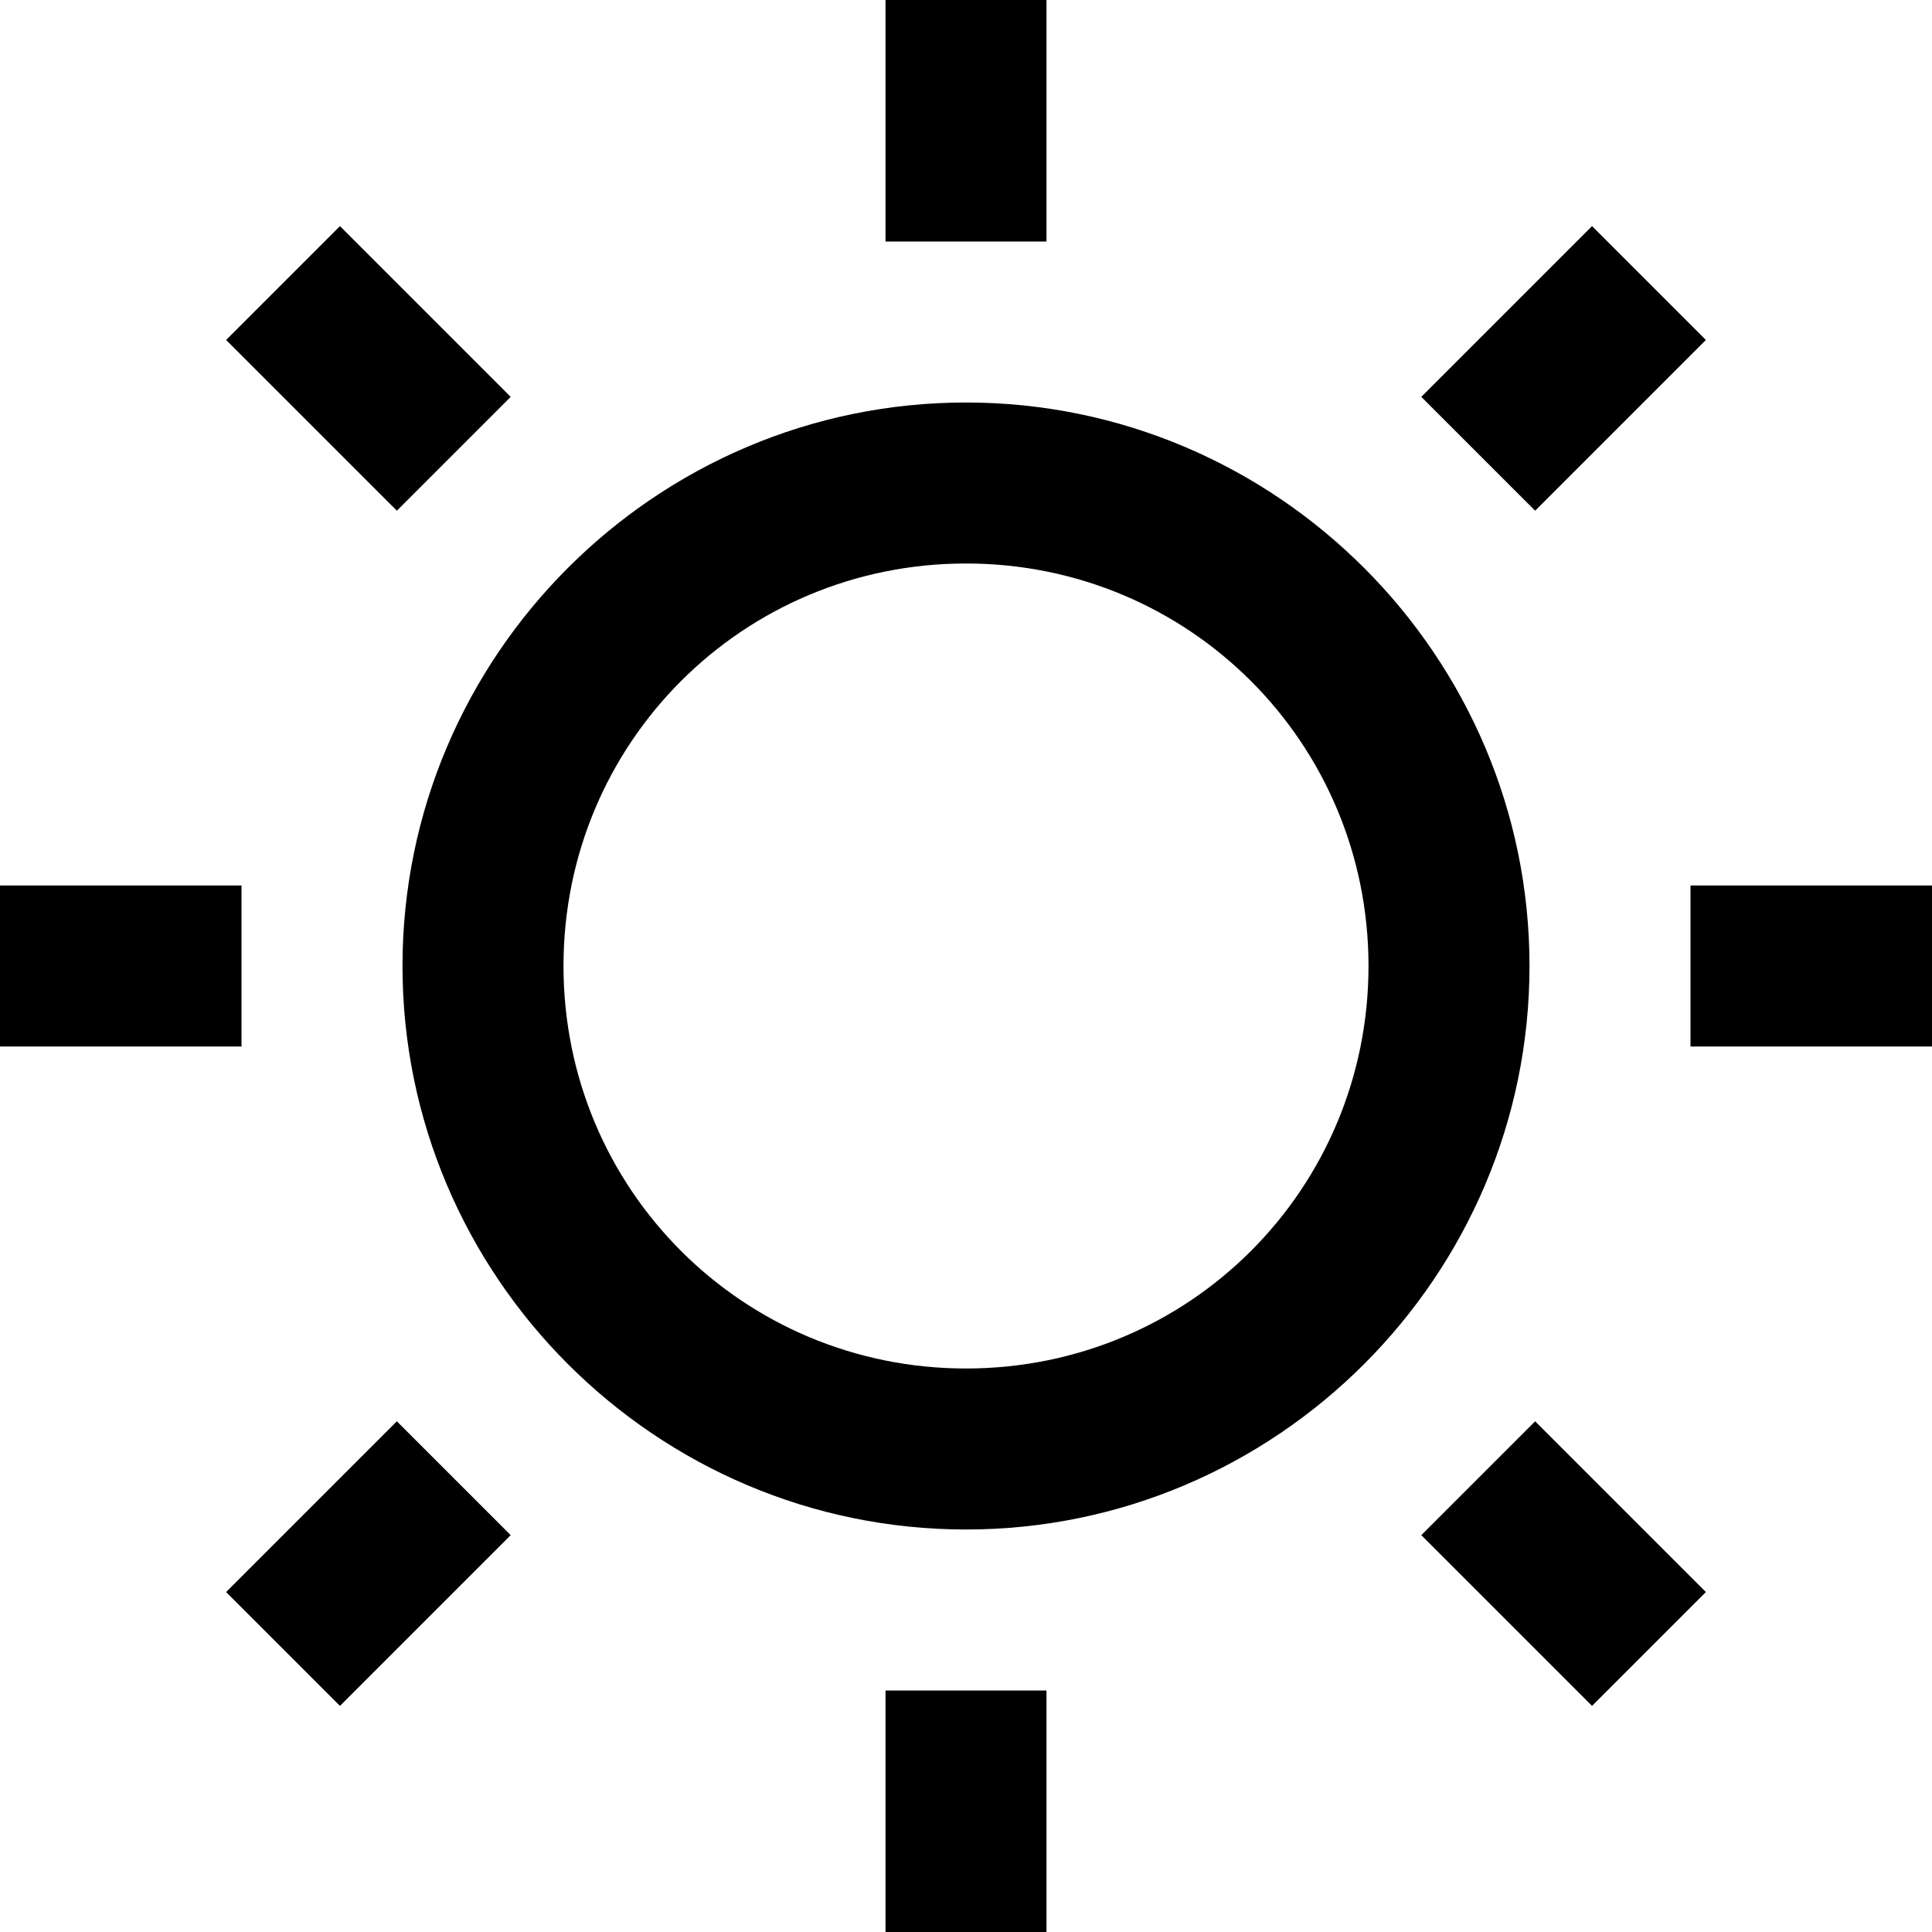
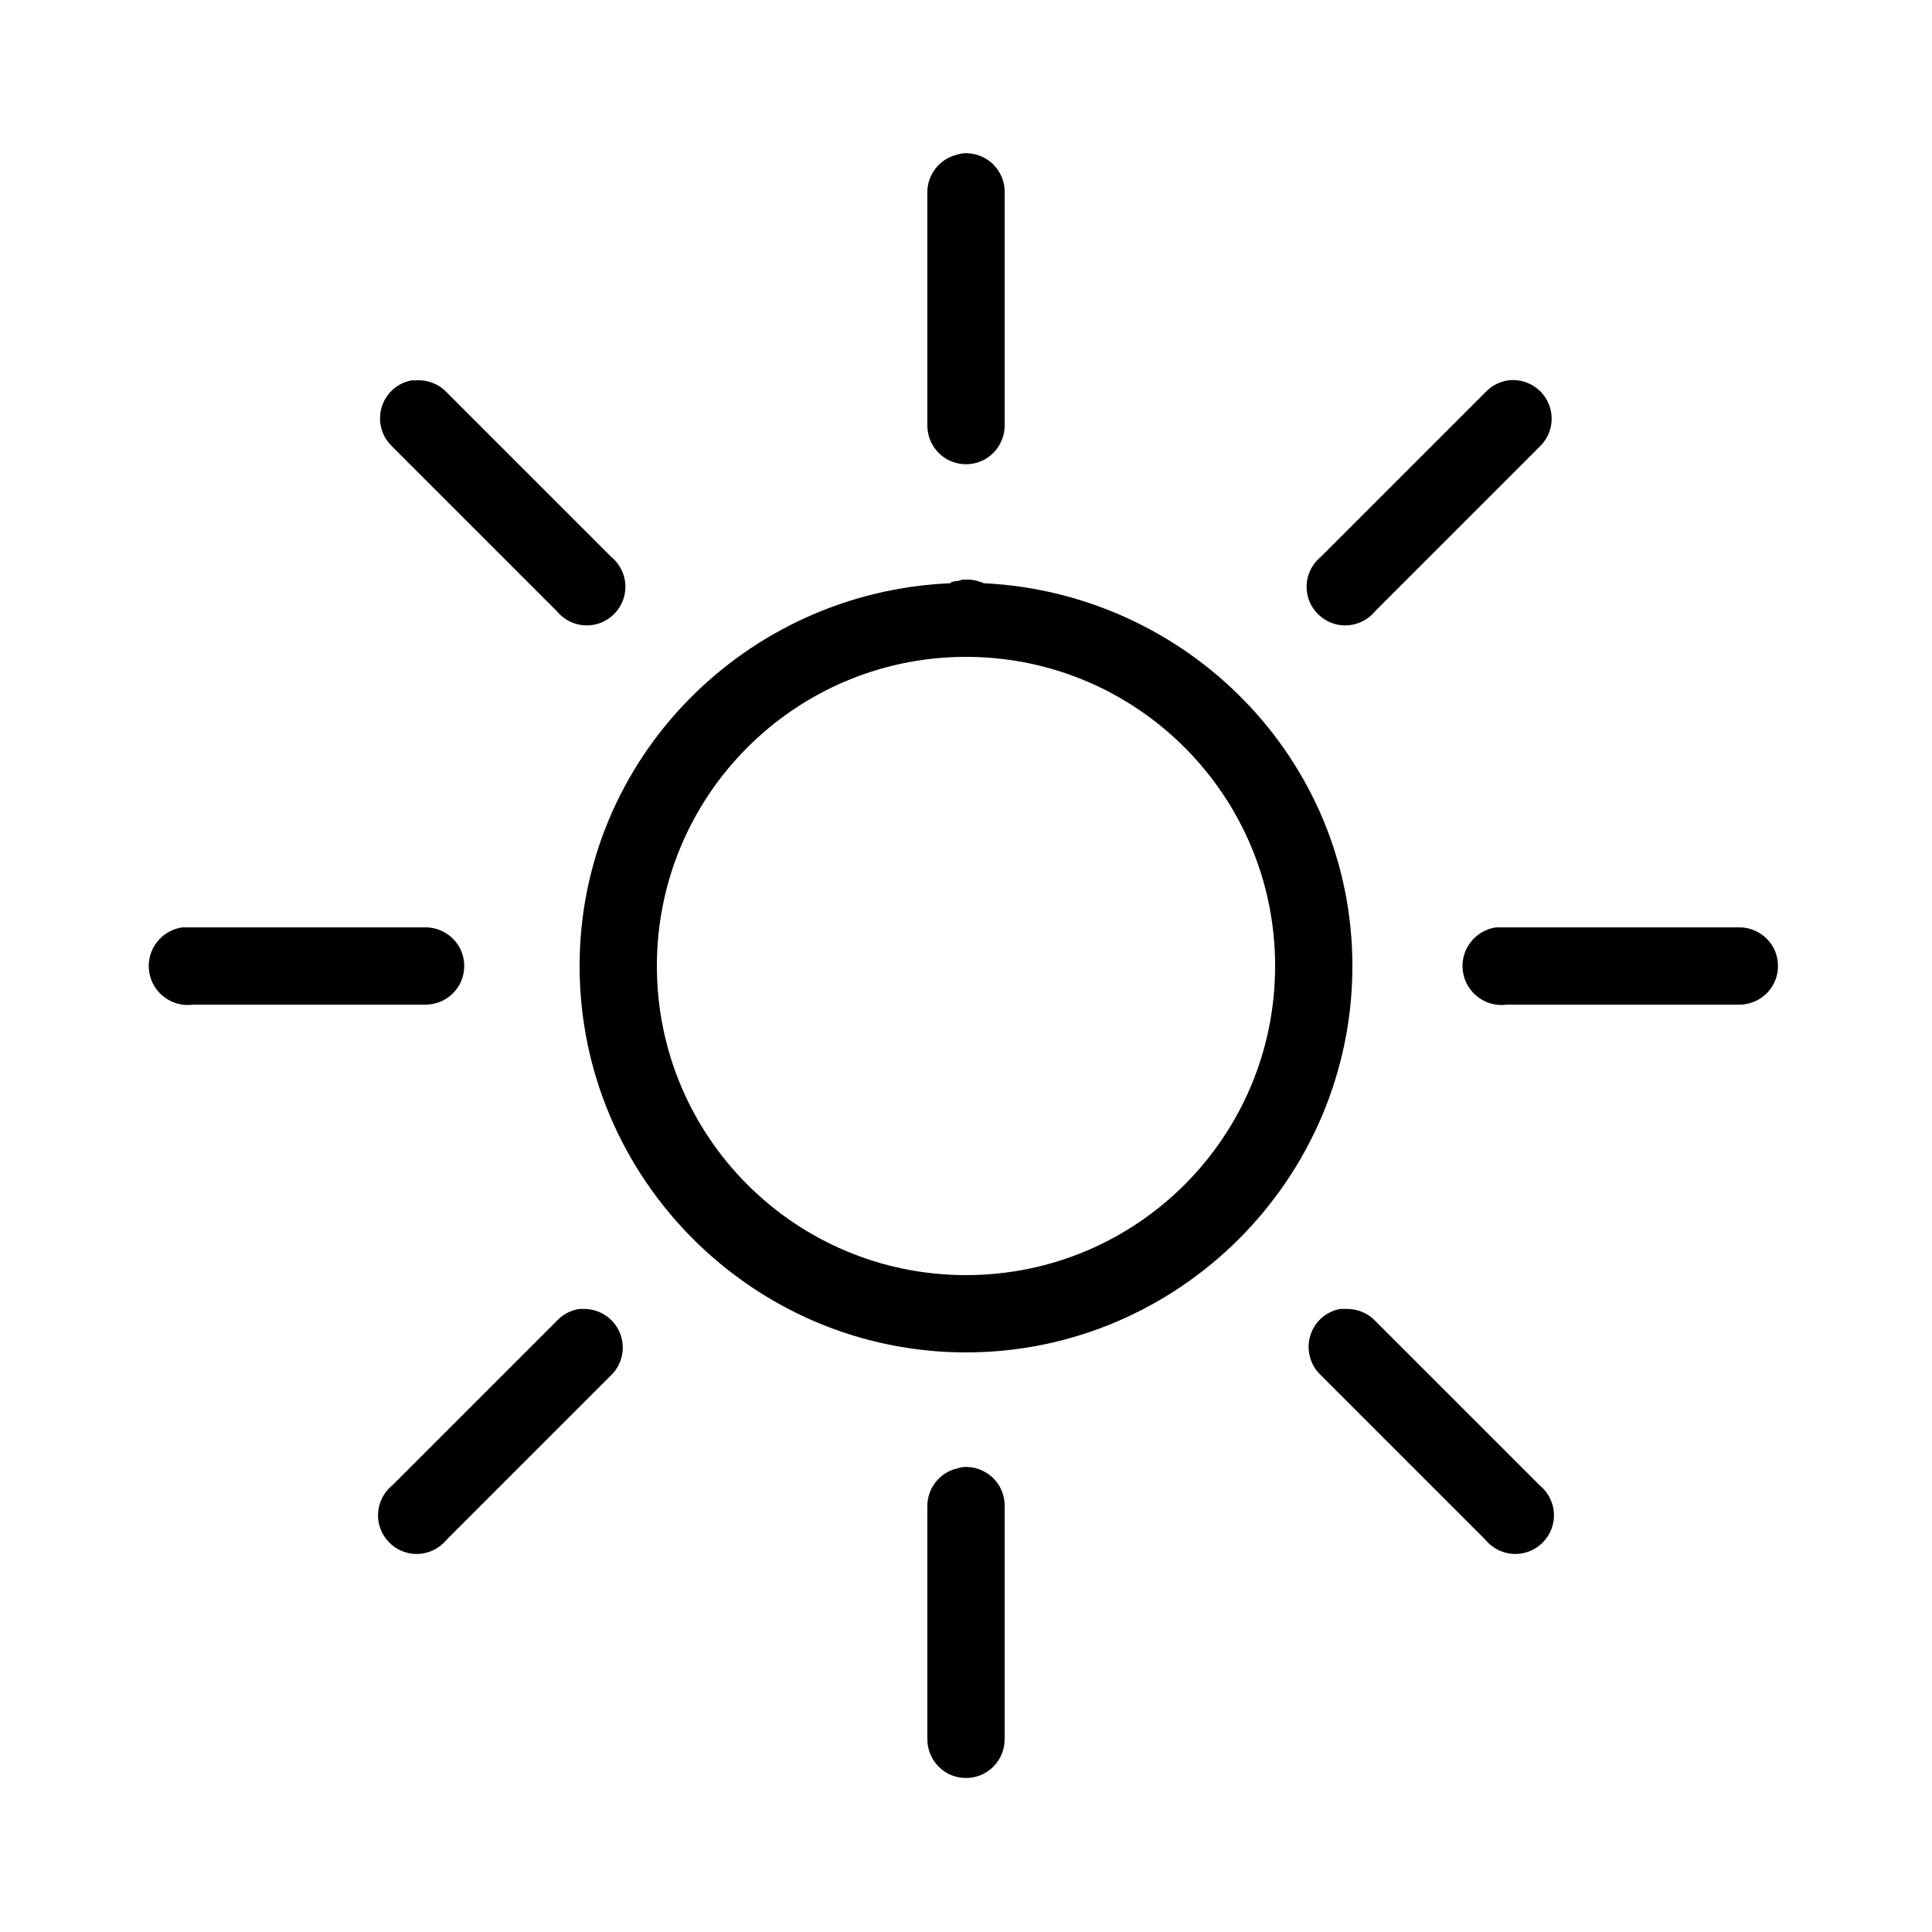
- <svg xmlns="http://www.w3.org/2000/svg" x="0px" y="0px" width="100" height="100" viewBox="0 0 24 24">
-   <path d="M 11 0 L 11 3 L 13 3 L 13 0 L 11 0 z M 4.223 2.809 L 2.809 4.223 L 4.93 6.344 L 6.344 4.93 L 4.223 2.809 z M 19.777 2.809 L 17.656 4.93 L 19.07 6.344 L 21.191 4.223 L 19.777 2.809 z M 12 5 C 8.146 5 5 8.146 5 12 C 5 15.854 8.146 19 12 19 C 15.854 19 19 15.854 19 12 C 19 8.146 15.854 5 12 5 z M 12 7 C 14.773 7 17 9.227 17 12 C 17 14.773 14.773 17 12 17 C 9.227 17 7 14.773 7 12 C 7 9.227 9.227 7 12 7 z M 0 11 L 0 13 L 3 13 L 3 11 L 0 11 z M 21 11 L 21 13 L 24 13 L 24 11 L 21 11 z M 4.93 17.656 L 2.809 19.777 L 4.223 21.191 L 6.344 19.07 L 4.93 17.656 z M 19.07 17.656 L 17.656 19.07 L 19.777 21.191 L 21.191 19.777 L 19.07 17.656 z M 11 21 L 11 24 L 13 24 L 13 21 L 11 21 z" />
+ <svg xmlns="http://www.w3.org/2000/svg" x="0px" y="0px" width="100" height="100" viewBox="0 0 50 50">
+   <path d="M 24.906 3.969 C 24.863 3.977 24.82 3.988 24.781 4 C 24.316 4.105 23.988 4.523 24 5 L 24 11 C 23.996 11.359 24.184 11.695 24.496 11.879 C 24.809 12.059 25.191 12.059 25.504 11.879 C 25.816 11.695 26.004 11.359 26 11 L 26 5 C 26.012 4.711 25.895 4.434 25.688 4.238 C 25.477 4.039 25.191 3.941 24.906 3.969 Z M 10.656 9.844 C 10.281 9.91 9.98 10.184 9.875 10.547 C 9.77 10.914 9.879 11.305 10.156 11.562 L 14.406 15.812 C 14.648 16.109 15.035 16.246 15.41 16.16 C 15.781 16.074 16.074 15.781 16.16 15.41 C 16.246 15.035 16.109 14.648 15.812 14.406 L 11.562 10.156 C 11.355 9.934 11.055 9.82 10.75 9.844 C 10.719 9.844 10.688 9.844 10.656 9.844 Z M 39.031 9.844 C 38.805 9.875 38.594 9.988 38.438 10.156 L 34.188 14.406 C 33.891 14.648 33.754 15.035 33.84 15.41 C 33.926 15.781 34.219 16.074 34.59 16.16 C 34.965 16.246 35.352 16.109 35.594 15.812 L 39.844 11.562 C 40.156 11.266 40.246 10.801 40.062 10.41 C 39.875 10.016 39.461 9.789 39.031 9.844 Z M 24.906 15 C 24.875 15.008 24.844 15.02 24.812 15.031 C 24.75 15.035 24.688 15.047 24.625 15.062 C 24.613 15.074 24.605 15.082 24.594 15.094 C 19.289 15.32 15 19.641 15 25 C 15 30.504 19.496 35 25 35 C 30.504 35 35 30.504 35 25 C 35 19.66 30.746 15.355 25.469 15.094 C 25.434 15.094 25.41 15.062 25.375 15.062 C 25.273 15.023 25.168 15.004 25.062 15 C 25.043 15 25.02 15 25 15 C 24.969 15 24.938 15 24.906 15 Z M 24.938 17 C 24.957 17 24.98 17 25 17 C 25.031 17 25.062 17 25.094 17 C 29.469 17.051 33 20.613 33 25 C 33 29.422 29.422 33 25 33 C 20.582 33 17 29.422 17 25 C 17 20.602 20.547 17.035 24.938 17 Z M 4.719 24 C 4.168 24.078 3.781 24.59 3.859 25.141 C 3.938 25.691 4.449 26.078 5 26 L 11 26 C 11.359 26.004 11.695 25.816 11.879 25.504 C 12.059 25.191 12.059 24.809 11.879 24.496 C 11.695 24.184 11.359 23.996 11 24 L 5 24 C 4.969 24 4.938 24 4.906 24 C 4.875 24 4.844 24 4.812 24 C 4.781 24 4.75 24 4.719 24 Z M 38.719 24 C 38.168 24.078 37.781 24.59 37.859 25.141 C 37.938 25.691 38.449 26.078 39 26 L 45 26 C 45.359 26.004 45.695 25.816 45.879 25.504 C 46.059 25.191 46.059 24.809 45.879 24.496 C 45.695 24.184 45.359 23.996 45 24 L 39 24 C 38.969 24 38.938 24 38.906 24 C 38.875 24 38.844 24 38.812 24 C 38.781 24 38.75 24 38.719 24 Z M 15 33.875 C 14.773 33.906 14.562 34.02 14.406 34.188 L 10.156 38.438 C 9.859 38.68 9.723 39.066 9.809 39.441 C 9.895 39.812 10.188 40.105 10.559 40.191 C 10.934 40.277 11.32 40.141 11.562 39.844 L 15.812 35.594 C 16.109 35.309 16.199 34.867 16.039 34.488 C 15.883 34.109 15.504 33.867 15.094 33.875 C 15.062 33.875 15.031 33.875 15 33.875 Z M 34.688 33.875 C 34.312 33.941 34.012 34.215 33.906 34.578 C 33.801 34.945 33.91 35.336 34.188 35.594 L 38.438 39.844 C 38.68 40.141 39.066 40.277 39.441 40.191 C 39.812 40.105 40.105 39.812 40.191 39.441 C 40.277 39.066 40.141 38.68 39.844 38.438 L 35.594 34.188 C 35.406 33.988 35.148 33.879 34.875 33.875 C 34.844 33.875 34.812 33.875 34.781 33.875 C 34.75 33.875 34.719 33.875 34.688 33.875 Z M 24.906 37.969 C 24.863 37.977 24.82 37.988 24.781 38 C 24.316 38.105 23.988 38.523 24 39 L 24 45 C 23.996 45.359 24.184 45.695 24.496 45.879 C 24.809 46.059 25.191 46.059 25.504 45.879 C 25.816 45.695 26.004 45.359 26 45 L 26 39 C 26.012 38.711 25.895 38.434 25.688 38.238 C 25.477 38.039 25.191 37.941 24.906 37.969 Z" />
</svg>
